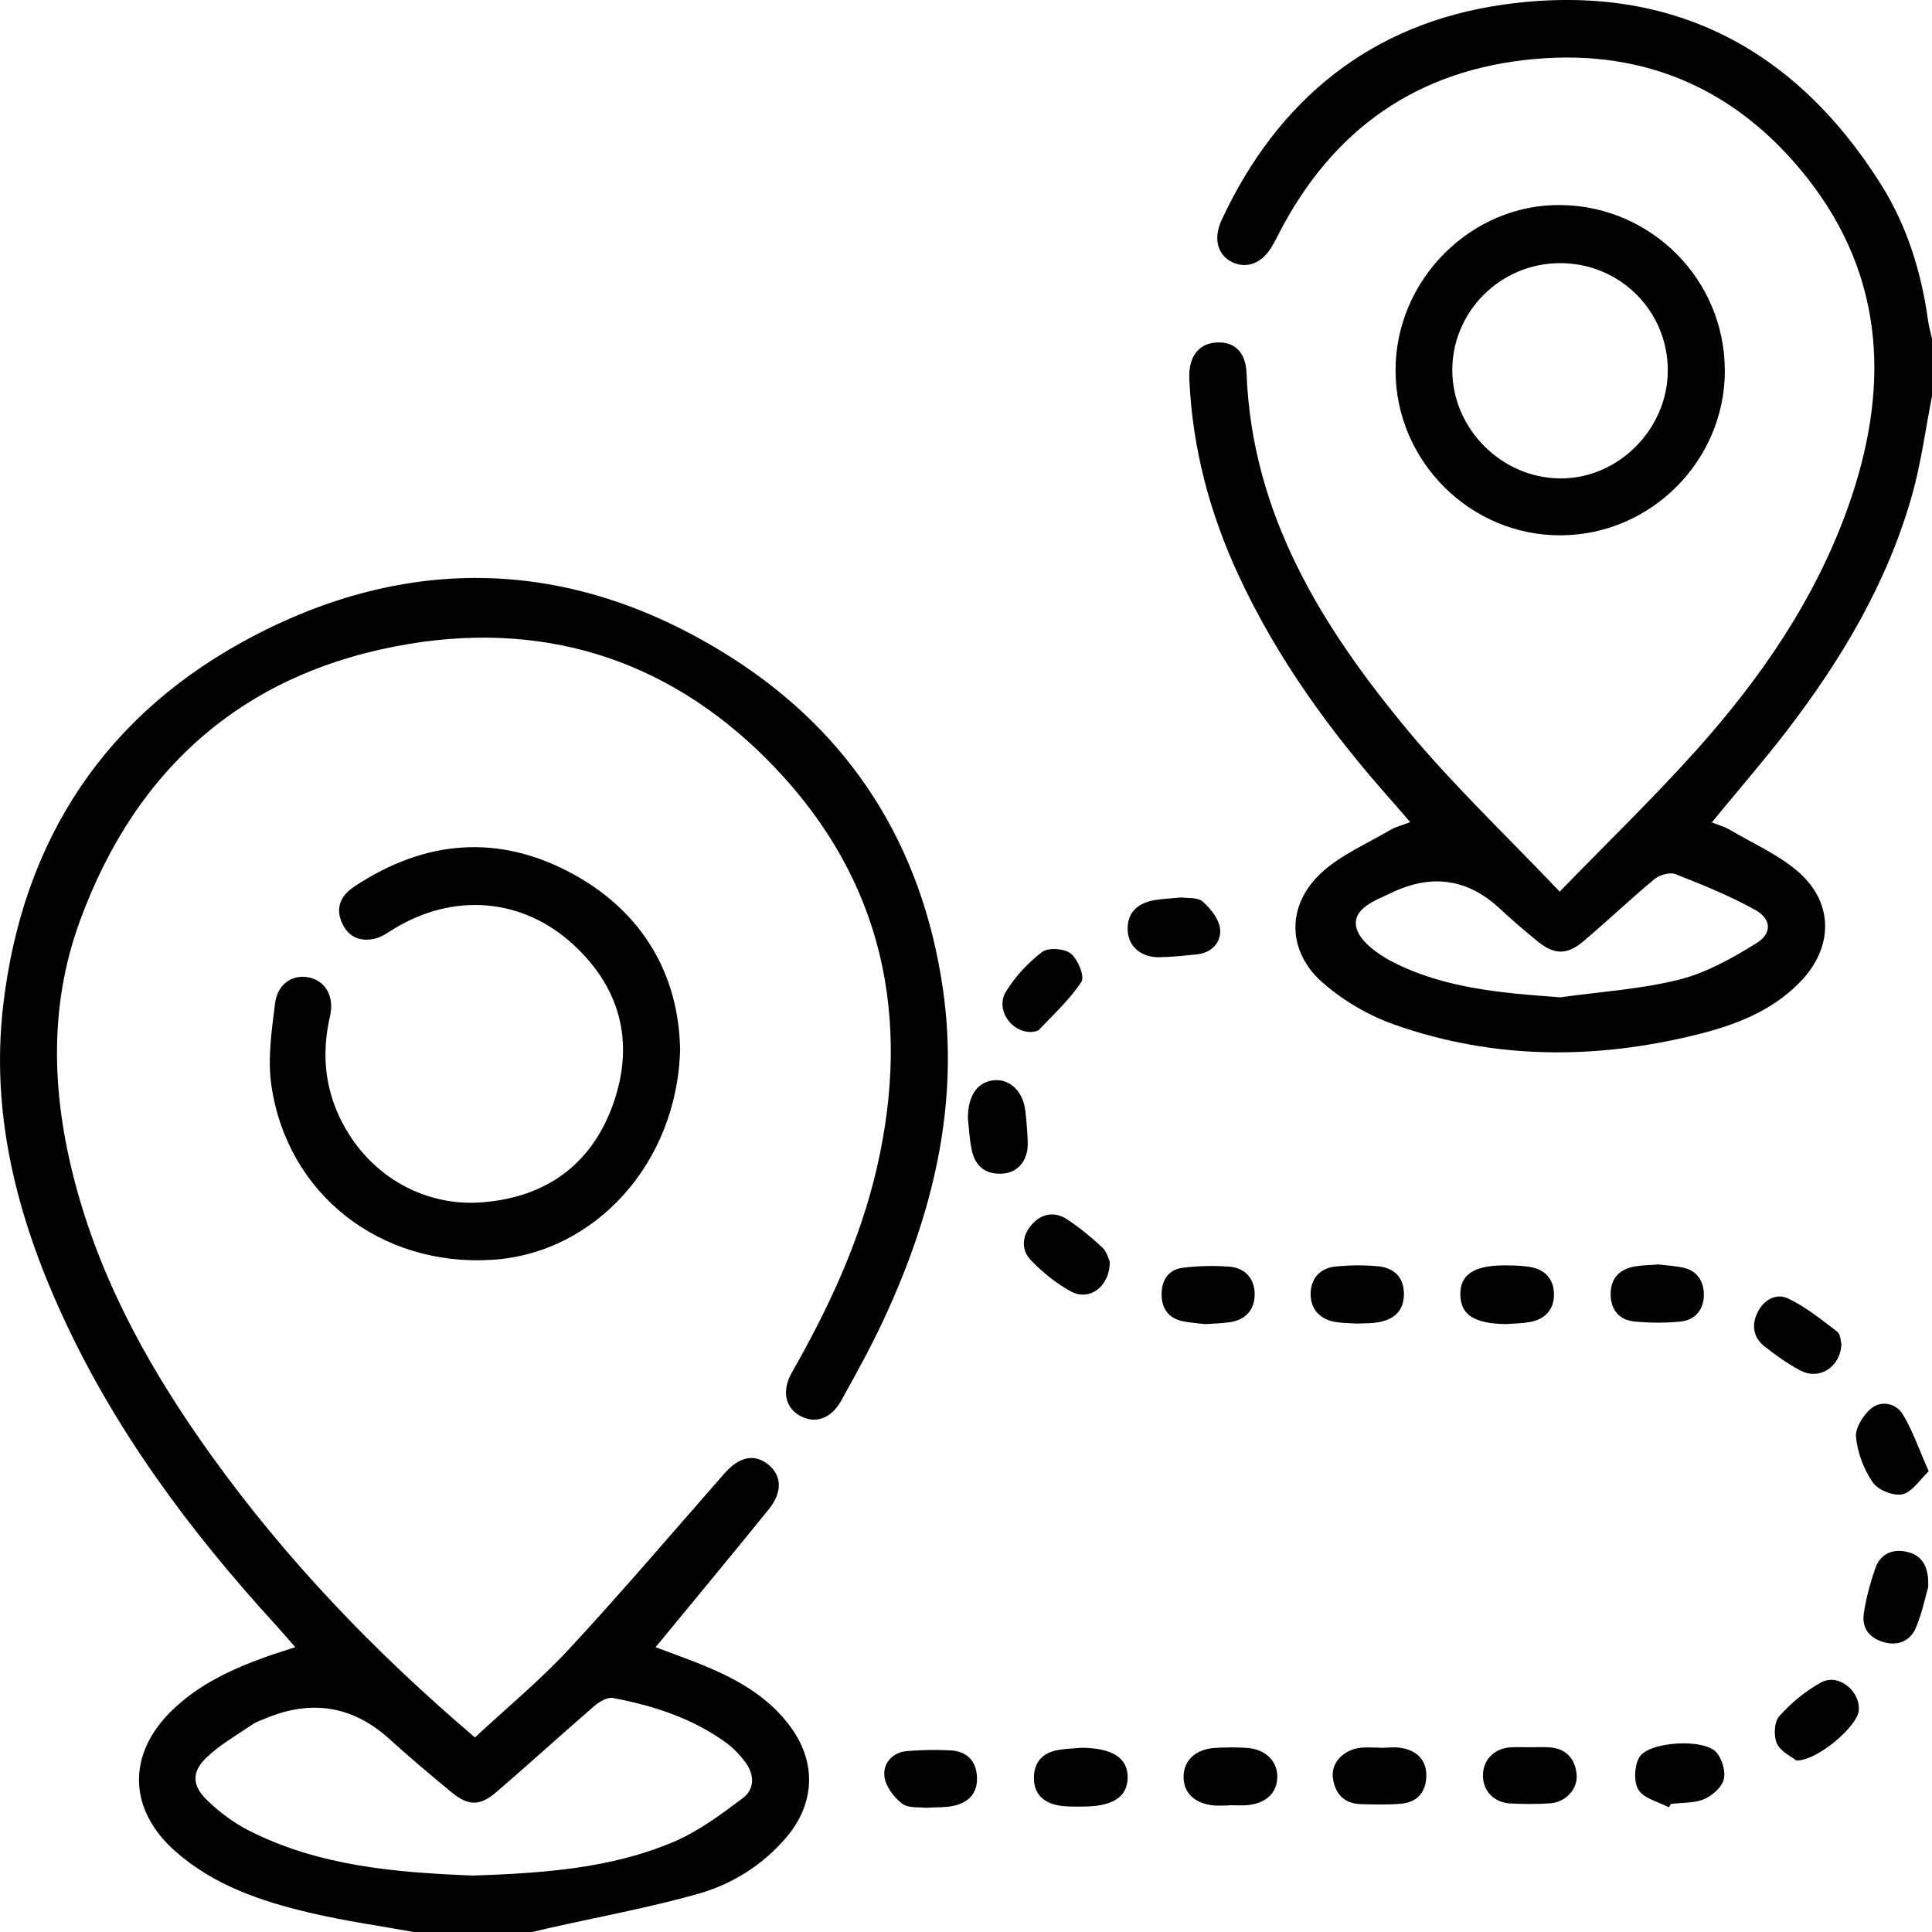
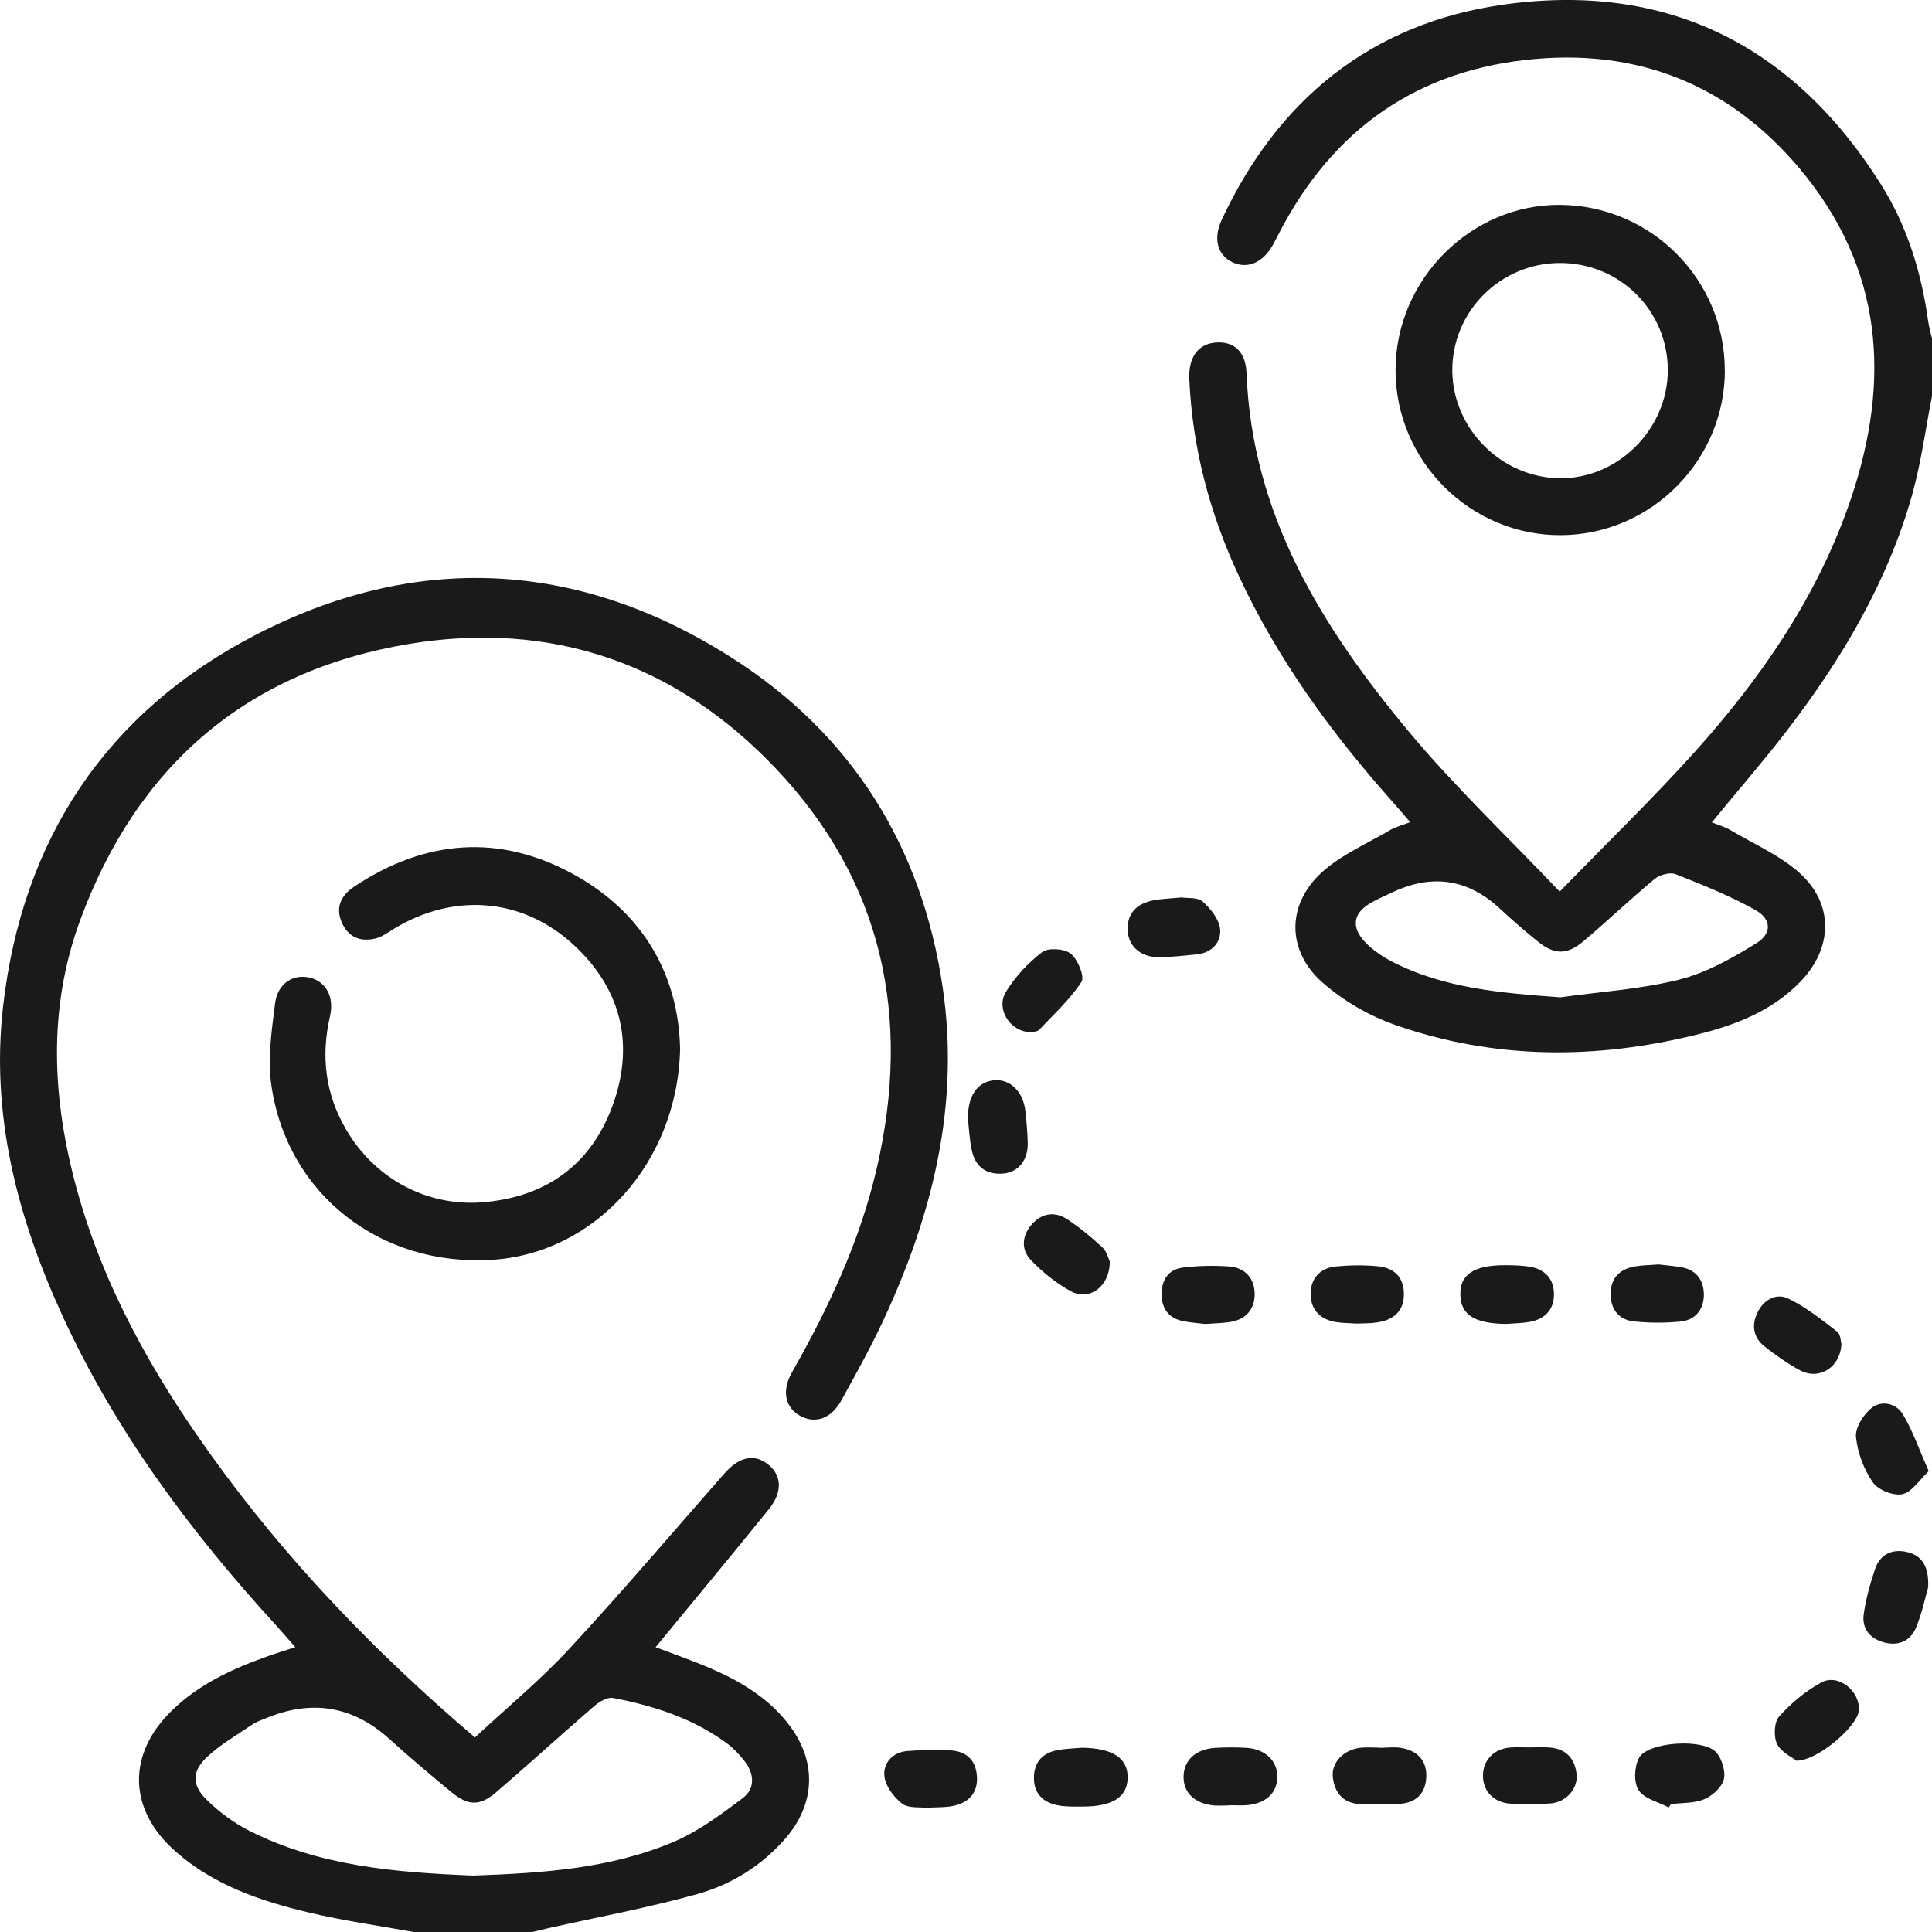
<svg xmlns="http://www.w3.org/2000/svg" width="24" height="24" viewBox="0 0 24 24" fill="none">
-   <path d="M5.15 24.002C4.714 23.923 4.275 23.862 3.845 23.76C3.243 23.618 2.659 23.421 2.181 23C1.592 22.482 1.574 21.793 2.137 21.247C2.469 20.924 2.878 20.735 3.307 20.581C3.416 20.542 3.528 20.508 3.668 20.462C3.58 20.362 3.506 20.274 3.429 20.19C2.364 19.026 1.428 17.771 0.769 16.33C0.212 15.114 -0.117 13.843 0.039 12.495C0.278 10.422 1.322 8.849 3.166 7.892C5.164 6.853 7.18 6.956 9.083 8.166C10.578 9.116 11.453 10.511 11.711 12.27C11.925 13.726 11.584 15.09 10.974 16.4C10.816 16.739 10.634 17.067 10.453 17.394C10.327 17.622 10.135 17.689 9.948 17.593C9.757 17.494 9.705 17.282 9.837 17.05C10.294 16.247 10.683 15.416 10.892 14.511C11.324 12.639 10.969 10.947 9.632 9.541C8.399 8.243 6.855 7.706 5.082 7.999C3.062 8.334 1.699 9.517 0.996 11.431C0.589 12.536 0.647 13.666 0.959 14.791C1.293 15.996 1.897 17.066 2.619 18.072C3.552 19.373 4.652 20.521 5.9 21.583C6.293 21.217 6.709 20.874 7.072 20.482C7.73 19.772 8.357 19.035 8.995 18.308C9.18 18.097 9.367 18.053 9.541 18.191C9.712 18.328 9.724 18.534 9.55 18.749C9.089 19.319 8.62 19.883 8.144 20.462C8.364 20.546 8.594 20.625 8.817 20.721C9.208 20.889 9.57 21.105 9.825 21.458C10.148 21.904 10.122 22.413 9.762 22.832C9.468 23.173 9.092 23.408 8.669 23.527C8.057 23.699 7.428 23.814 6.806 23.954C6.739 23.969 6.671 23.986 6.604 24.002H5.15H5.15ZM5.878 23.299C6.736 23.269 7.581 23.214 8.369 22.88C8.677 22.749 8.957 22.54 9.227 22.337C9.384 22.218 9.371 22.033 9.248 21.876C9.187 21.797 9.116 21.721 9.036 21.661C8.614 21.347 8.124 21.19 7.616 21.093C7.546 21.079 7.444 21.14 7.381 21.194C6.974 21.546 6.576 21.91 6.167 22.261C5.959 22.44 5.816 22.435 5.604 22.26C5.345 22.046 5.088 21.83 4.839 21.604C4.387 21.194 3.876 21.107 3.305 21.344C3.248 21.368 3.186 21.387 3.136 21.422C2.944 21.552 2.737 21.67 2.57 21.828C2.38 22.007 2.382 22.177 2.568 22.358C2.721 22.508 2.901 22.643 3.092 22.74C3.97 23.186 4.928 23.261 5.877 23.299L5.878 23.299Z" fill="black" />
-   <path d="M24.001 4.916C23.92 5.327 23.866 5.746 23.753 6.148C23.446 7.238 22.875 8.195 22.191 9.085C21.901 9.462 21.588 9.821 21.265 10.216C21.347 10.249 21.425 10.27 21.494 10.311C21.786 10.484 22.111 10.624 22.359 10.848C22.785 11.236 22.767 11.781 22.364 12.196C22.009 12.564 21.546 12.738 21.067 12.855C19.813 13.164 18.559 13.162 17.332 12.732C17.009 12.619 16.69 12.434 16.433 12.209C15.982 11.815 15.979 11.238 16.422 10.835C16.664 10.616 16.983 10.48 17.269 10.311C17.334 10.273 17.411 10.254 17.518 10.213C17.429 10.109 17.356 10.024 17.281 9.94C16.531 9.095 15.871 8.189 15.392 7.16C15.029 6.382 14.811 5.566 14.774 4.705C14.763 4.445 14.878 4.281 15.084 4.257C15.315 4.231 15.474 4.355 15.485 4.635C15.551 6.396 16.425 7.796 17.502 9.09C18.07 9.771 18.718 10.385 19.375 11.076C19.972 10.461 20.544 9.909 21.073 9.318C21.869 8.429 22.543 7.453 22.95 6.319C23.472 4.865 23.438 3.459 22.443 2.201C21.59 1.125 20.458 0.611 19.075 0.732C17.611 0.859 16.555 1.603 15.885 2.904C15.86 2.953 15.835 3.002 15.808 3.049C15.685 3.267 15.492 3.346 15.306 3.256C15.125 3.168 15.067 2.965 15.177 2.73C15.874 1.234 17.035 0.293 18.663 0.059C20.696 -0.232 22.278 0.557 23.37 2.297C23.693 2.812 23.869 3.386 23.952 3.988C23.963 4.064 23.985 4.139 24.002 4.214V4.917L24.001 4.916ZM19.384 12.389C19.877 12.32 20.38 12.289 20.86 12.169C21.198 12.084 21.52 11.902 21.82 11.716C22.015 11.596 22.006 11.415 21.805 11.304C21.49 11.128 21.151 10.992 20.814 10.859C20.744 10.832 20.616 10.868 20.553 10.92C20.253 11.169 19.97 11.439 19.672 11.691C19.468 11.864 19.311 11.863 19.105 11.697C18.941 11.565 18.782 11.427 18.627 11.283C18.229 10.915 17.781 10.851 17.282 11.092C17.088 11.186 16.805 11.28 16.847 11.513C16.878 11.68 17.107 11.849 17.287 11.943C17.94 12.28 18.657 12.336 19.383 12.389L19.384 12.389Z" fill="black" />
-   <path d="M8.449 13.019C8.42 14.451 7.386 15.57 6.114 15.65C4.727 15.737 3.567 14.837 3.371 13.481C3.323 13.15 3.375 12.8 3.417 12.464C3.449 12.216 3.641 12.097 3.846 12.144C4.047 12.191 4.156 12.381 4.099 12.626C3.986 13.118 4.04 13.584 4.295 14.024C4.671 14.673 5.335 14.982 5.972 14.937C6.788 14.879 7.368 14.458 7.631 13.673C7.88 12.928 7.697 12.262 7.121 11.733C6.484 11.148 5.629 11.089 4.892 11.539C4.819 11.584 4.746 11.638 4.666 11.658C4.489 11.701 4.338 11.652 4.254 11.477C4.159 11.28 4.233 11.125 4.4 11.014C5.275 10.432 6.196 10.353 7.119 10.858C7.999 11.34 8.427 12.121 8.448 13.019H8.449Z" fill="black" />
-   <path d="M21.427 4.597C21.43 5.716 20.516 6.641 19.396 6.65C18.27 6.659 17.337 5.733 17.336 4.602C17.335 3.474 18.275 2.533 19.39 2.547C20.515 2.561 21.423 3.475 21.426 4.596L21.427 4.597ZM20.718 4.601C20.718 3.86 20.121 3.266 19.376 3.269C18.635 3.271 18.034 3.876 18.041 4.611C18.049 5.331 18.653 5.935 19.375 5.943C20.098 5.952 20.718 5.333 20.718 4.601Z" fill="black" />
-   <path d="M14.974 16.449C14.897 16.439 14.796 16.434 14.697 16.414C14.52 16.378 14.431 16.26 14.43 16.083C14.428 15.906 14.512 15.772 14.691 15.749C14.882 15.725 15.078 15.72 15.27 15.735C15.467 15.749 15.585 15.883 15.586 16.076C15.587 16.268 15.475 16.396 15.277 16.425C15.185 16.439 15.091 16.44 14.974 16.449Z" fill="black" />
-   <path d="M20.608 15.708C20.691 15.718 20.791 15.725 20.891 15.743C21.072 15.776 21.162 15.904 21.166 16.072C21.17 16.253 21.071 16.395 20.882 16.416C20.692 16.436 20.495 16.435 20.303 16.416C20.116 16.398 20.011 16.273 20.008 16.084C20.004 15.882 20.116 15.765 20.311 15.732C20.403 15.716 20.497 15.716 20.609 15.707L20.608 15.708Z" fill="black" />
-   <path d="M18.696 16.448C18.315 16.441 18.147 16.334 18.141 16.088C18.134 15.834 18.309 15.717 18.702 15.719C18.803 15.719 18.904 15.722 19.004 15.738C19.189 15.768 19.3 15.885 19.304 16.071C19.308 16.269 19.193 16.39 18.998 16.424C18.899 16.441 18.797 16.441 18.697 16.449L18.696 16.448Z" fill="black" />
-   <path d="M13.442 21.711C13.826 21.717 14.014 21.841 14.008 22.089C14.002 22.325 13.82 22.442 13.448 22.442C13.347 22.442 13.245 22.446 13.146 22.427C12.956 22.392 12.838 22.278 12.844 22.073C12.849 21.882 12.958 21.773 13.141 21.74C13.24 21.722 13.342 21.72 13.442 21.711H13.442Z" fill="black" />
-   <path d="M16.849 16.442C16.772 16.436 16.685 16.437 16.601 16.424C16.406 16.395 16.284 16.274 16.281 16.082C16.278 15.89 16.392 15.753 16.59 15.733C16.767 15.716 16.948 15.713 17.124 15.731C17.316 15.751 17.438 15.864 17.44 16.07C17.442 16.288 17.313 16.395 17.113 16.427C17.029 16.441 16.943 16.438 16.849 16.442V16.442Z" fill="black" />
-   <path d="M14.686 11.149C14.75 11.16 14.878 11.144 14.941 11.2C15.04 11.289 15.146 11.421 15.157 11.544C15.171 11.703 15.055 11.836 14.871 11.855C14.716 11.871 14.561 11.888 14.405 11.891C14.183 11.896 14.026 11.765 14.01 11.577C13.991 11.361 14.107 11.221 14.346 11.181C14.446 11.164 14.547 11.161 14.685 11.148L14.686 11.149Z" fill="black" />
-   <path d="M23.959 18.277C23.846 18.383 23.753 18.536 23.633 18.562C23.522 18.587 23.331 18.511 23.265 18.416C23.153 18.255 23.076 18.049 23.056 17.854C23.044 17.74 23.145 17.579 23.244 17.497C23.37 17.391 23.554 17.433 23.637 17.569C23.76 17.772 23.837 18.002 23.959 18.276V18.277Z" fill="black" />
-   <path d="M22.314 21.869C22.257 21.823 22.122 21.762 22.074 21.66C22.031 21.567 22.039 21.389 22.102 21.32C22.25 21.154 22.43 21.005 22.624 20.899C22.837 20.782 23.115 21.009 23.09 21.253C23.069 21.446 22.578 21.874 22.314 21.87V21.869Z" fill="black" />
-   <path d="M18.999 21.705C19.085 21.705 19.171 21.7 19.256 21.707C19.457 21.724 19.565 21.847 19.585 22.039C19.604 22.219 19.454 22.386 19.261 22.401C19.099 22.413 18.934 22.411 18.771 22.404C18.565 22.395 18.429 22.259 18.422 22.07C18.416 21.869 18.553 21.721 18.765 21.706C18.843 21.701 18.921 21.705 18.999 21.705Z" fill="black" />
-   <path d="M12.807 12.82C12.552 12.82 12.364 12.534 12.497 12.317C12.612 12.13 12.772 11.958 12.947 11.825C13.023 11.768 13.225 11.782 13.302 11.846C13.39 11.917 13.477 12.13 13.434 12.196C13.29 12.416 13.09 12.599 12.907 12.792C12.884 12.816 12.834 12.813 12.807 12.821V12.82Z" fill="black" />
-   <path d="M13.786 15.673C13.786 15.988 13.53 16.168 13.3 16.041C13.119 15.942 12.952 15.806 12.808 15.657C12.68 15.526 12.695 15.35 12.817 15.212C12.939 15.073 13.102 15.045 13.259 15.149C13.413 15.251 13.559 15.371 13.695 15.498C13.752 15.551 13.771 15.643 13.786 15.674L13.786 15.673Z" fill="black" />
-   <path d="M22.875 16.696C22.861 16.989 22.598 17.147 22.365 17.025C22.209 16.942 22.061 16.837 21.921 16.727C21.782 16.619 21.755 16.465 21.83 16.309C21.906 16.148 22.063 16.058 22.214 16.131C22.432 16.235 22.627 16.393 22.822 16.542C22.866 16.576 22.866 16.668 22.875 16.696V16.696Z" fill="black" />
-   <path d="M23.953 19.713C23.919 19.832 23.878 20.032 23.802 20.216C23.737 20.374 23.595 20.447 23.418 20.404C23.236 20.359 23.126 20.237 23.152 20.049C23.179 19.859 23.232 19.669 23.294 19.486C23.355 19.306 23.507 19.236 23.686 19.277C23.864 19.317 23.963 19.441 23.953 19.713V19.713Z" fill="black" />
-   <path d="M20.73 22.451C20.601 22.382 20.425 22.344 20.355 22.236C20.293 22.14 20.302 21.944 20.36 21.836C20.47 21.632 21.174 21.59 21.325 21.772C21.393 21.855 21.439 22.006 21.413 22.105C21.387 22.203 21.271 22.307 21.17 22.349C21.046 22.401 20.896 22.392 20.757 22.409C20.748 22.423 20.739 22.436 20.73 22.451H20.73Z" fill="black" />
-   <path d="M11.501 22.457C11.426 22.446 11.284 22.466 11.204 22.404C11.101 22.324 10.997 22.184 10.986 22.062C10.97 21.901 11.088 21.766 11.272 21.752C11.45 21.738 11.63 21.734 11.808 21.744C12.005 21.755 12.124 21.866 12.136 22.069C12.148 22.273 12.035 22.391 11.845 22.433C11.748 22.455 11.645 22.448 11.501 22.457H11.501Z" fill="black" />
-   <path d="M15.265 22.428C15.203 22.428 15.14 22.433 15.078 22.428C14.838 22.405 14.698 22.268 14.703 22.065C14.707 21.865 14.855 21.728 15.094 21.713C15.226 21.705 15.359 21.705 15.491 21.713C15.723 21.73 15.873 21.88 15.867 22.079C15.863 22.273 15.727 22.401 15.498 22.424C15.421 22.431 15.342 22.425 15.265 22.425C15.265 22.426 15.265 22.426 15.265 22.428V22.428Z" fill="black" />
-   <path d="M17.137 21.712C17.23 21.712 17.327 21.698 17.416 21.715C17.607 21.751 17.724 21.867 17.718 22.071C17.711 22.271 17.599 22.39 17.401 22.407C17.238 22.42 17.073 22.416 16.91 22.412C16.696 22.407 16.581 22.281 16.557 22.079C16.535 21.895 16.693 21.733 16.904 21.711C16.981 21.703 17.059 21.71 17.137 21.71C17.137 21.711 17.137 21.712 17.137 21.712H17.137Z" fill="black" />
-   <path d="M12.024 13.908C12.018 13.606 12.146 13.437 12.352 13.419C12.549 13.403 12.711 13.561 12.738 13.804C12.752 13.935 12.764 14.068 12.767 14.2C12.771 14.411 12.651 14.561 12.465 14.578C12.255 14.597 12.118 14.497 12.073 14.294C12.042 14.151 12.036 14.002 12.025 13.908H12.024Z" fill="black" />
+   <path d="M5.15 24.002C4.714 23.923 4.275 23.862 3.845 23.76C3.243 23.618 2.659 23.421 2.181 23C1.592 22.482 1.574 21.793 2.137 21.247C2.469 20.924 2.878 20.735 3.307 20.581C3.416 20.542 3.528 20.508 3.668 20.462C3.58 20.362 3.506 20.274 3.429 20.19C2.364 19.026 1.428 17.771 0.769 16.33C0.212 15.114 -0.117 13.843 0.039 12.495C0.278 10.422 1.322 8.849 3.166 7.892C5.164 6.853 7.18 6.956 9.083 8.166C10.578 9.116 11.453 10.511 11.711 12.27C11.925 13.726 11.584 15.09 10.974 16.4C10.816 16.739 10.634 17.067 10.453 17.394C10.327 17.622 10.135 17.689 9.948 17.593C9.757 17.494 9.705 17.282 9.837 17.05C10.294 16.247 10.683 15.416 10.892 14.511C11.324 12.639 10.969 10.947 9.632 9.541C8.399 8.243 6.855 7.706 5.082 7.999C3.062 8.334 1.699 9.517 0.996 11.431C0.589 12.536 0.647 13.666 0.959 14.791C1.293 15.996 1.897 17.066 2.619 18.072C3.552 19.373 4.652 20.521 5.9 21.583C6.293 21.217 6.709 20.874 7.072 20.482C7.73 19.772 8.357 19.035 8.995 18.308C9.18 18.097 9.367 18.053 9.541 18.191C9.712 18.328 9.724 18.534 9.55 18.749C9.089 19.319 8.62 19.883 8.144 20.462C8.364 20.546 8.594 20.625 8.817 20.721C9.208 20.889 9.57 21.105 9.825 21.458C10.148 21.904 10.122 22.413 9.762 22.832C9.468 23.173 9.092 23.408 8.669 23.527C8.057 23.699 7.428 23.814 6.806 23.954C6.739 23.969 6.671 23.986 6.604 24.002H5.15H5.15ZM5.878 23.299C6.736 23.269 7.581 23.214 8.369 22.88C8.677 22.749 8.957 22.54 9.227 22.337C9.384 22.218 9.371 22.033 9.248 21.876C9.187 21.797 9.116 21.721 9.036 21.661C8.614 21.347 8.124 21.19 7.616 21.093C7.546 21.079 7.444 21.14 7.381 21.194C6.974 21.546 6.576 21.91 6.167 22.261C5.959 22.44 5.816 22.435 5.604 22.26C5.345 22.046 5.088 21.83 4.839 21.604C4.387 21.194 3.876 21.107 3.305 21.344C3.248 21.368 3.186 21.387 3.136 21.422C2.944 21.552 2.737 21.67 2.57 21.828C2.38 22.007 2.382 22.177 2.568 22.358C2.721 22.508 2.901 22.643 3.092 22.74C3.97 23.186 4.928 23.261 5.877 23.299L5.878 23.299Z" fill="#1A1A1A" />
+   <path d="M24.001 4.916C23.92 5.327 23.866 5.746 23.753 6.148C23.446 7.238 22.875 8.195 22.191 9.085C21.901 9.462 21.588 9.821 21.265 10.216C21.347 10.249 21.425 10.27 21.494 10.311C21.786 10.484 22.111 10.624 22.359 10.848C22.785 11.236 22.767 11.781 22.364 12.196C22.009 12.564 21.546 12.738 21.067 12.855C19.813 13.164 18.559 13.162 17.332 12.732C17.009 12.619 16.69 12.434 16.433 12.209C15.982 11.815 15.979 11.238 16.422 10.835C16.664 10.616 16.983 10.48 17.269 10.311C17.334 10.273 17.411 10.254 17.518 10.213C17.429 10.109 17.356 10.024 17.281 9.94C16.531 9.095 15.871 8.189 15.392 7.16C15.029 6.382 14.811 5.566 14.774 4.705C14.763 4.445 14.878 4.281 15.084 4.257C15.315 4.231 15.474 4.355 15.485 4.635C15.551 6.396 16.425 7.796 17.502 9.09C18.07 9.771 18.718 10.385 19.375 11.076C19.972 10.461 20.544 9.909 21.073 9.318C21.869 8.429 22.543 7.453 22.95 6.319C23.472 4.865 23.438 3.459 22.443 2.201C21.59 1.125 20.458 0.611 19.075 0.732C17.611 0.859 16.555 1.603 15.885 2.904C15.86 2.953 15.835 3.002 15.808 3.049C15.685 3.267 15.492 3.346 15.306 3.256C15.125 3.168 15.067 2.965 15.177 2.73C15.874 1.234 17.035 0.293 18.663 0.059C20.696 -0.232 22.278 0.557 23.37 2.297C23.693 2.812 23.869 3.386 23.952 3.988C23.963 4.064 23.985 4.139 24.002 4.214V4.917L24.001 4.916ZM19.384 12.389C19.877 12.32 20.38 12.289 20.86 12.169C21.198 12.084 21.52 11.902 21.82 11.716C22.015 11.596 22.006 11.415 21.805 11.304C21.49 11.128 21.151 10.992 20.814 10.859C20.744 10.832 20.616 10.868 20.553 10.92C20.253 11.169 19.97 11.439 19.672 11.691C19.468 11.864 19.311 11.863 19.105 11.697C18.941 11.565 18.782 11.427 18.627 11.283C18.229 10.915 17.781 10.851 17.282 11.092C17.088 11.186 16.805 11.28 16.847 11.513C16.878 11.68 17.107 11.849 17.287 11.943C17.94 12.28 18.657 12.336 19.383 12.389L19.384 12.389Z" fill="#1A1A1A" />
+   <path d="M8.449 13.019C8.42 14.451 7.386 15.57 6.114 15.65C4.727 15.737 3.567 14.837 3.371 13.481C3.323 13.15 3.375 12.8 3.417 12.464C3.449 12.216 3.641 12.097 3.846 12.144C4.047 12.191 4.156 12.381 4.099 12.626C3.986 13.118 4.04 13.584 4.295 14.024C4.671 14.673 5.335 14.982 5.972 14.937C6.788 14.879 7.368 14.458 7.631 13.673C7.88 12.928 7.697 12.262 7.121 11.733C6.484 11.148 5.629 11.089 4.892 11.539C4.819 11.584 4.746 11.638 4.666 11.658C4.489 11.701 4.338 11.652 4.254 11.477C4.159 11.28 4.233 11.125 4.4 11.014C5.275 10.432 6.196 10.353 7.119 10.858C7.999 11.34 8.427 12.121 8.448 13.019H8.449Z" fill="#1A1A1A" />
+   <path d="M21.427 4.595C21.43 5.714 20.516 6.639 19.396 6.648C18.27 6.657 17.337 5.731 17.336 4.6C17.335 3.472 18.275 2.531 19.39 2.545C20.515 2.559 21.423 3.473 21.426 4.594L21.427 4.595ZM20.718 4.599C20.718 3.858 20.121 3.265 19.376 3.267C18.635 3.269 18.034 3.874 18.041 4.609C18.049 5.33 18.653 5.933 19.375 5.941C20.098 5.95 20.718 5.331 20.718 4.599Z" fill="#1A1A1A" />
+   <path d="M14.974 16.447C14.897 16.437 14.796 16.432 14.697 16.412C14.52 16.376 14.431 16.258 14.43 16.081C14.428 15.904 14.512 15.77 14.691 15.747C14.882 15.723 15.078 15.719 15.27 15.733C15.467 15.747 15.585 15.881 15.586 16.074C15.587 16.266 15.475 16.394 15.277 16.423C15.185 16.437 15.091 16.438 14.974 16.447Z" fill="#1A1A1A" />
+   <path d="M20.608 15.708C20.691 15.718 20.791 15.725 20.891 15.743C21.072 15.776 21.162 15.904 21.166 16.072C21.17 16.253 21.071 16.395 20.882 16.416C20.692 16.436 20.495 16.435 20.303 16.416C20.116 16.398 20.011 16.273 20.008 16.084C20.004 15.882 20.116 15.765 20.311 15.732C20.403 15.716 20.497 15.716 20.609 15.707L20.608 15.708Z" fill="#1A1A1A" />
+   <path d="M18.696 16.446C18.315 16.439 18.147 16.332 18.141 16.086C18.134 15.832 18.309 15.715 18.702 15.717C18.803 15.717 18.904 15.72 19.004 15.736C19.189 15.766 19.3 15.883 19.304 16.069C19.308 16.267 19.193 16.388 18.998 16.422C18.899 16.439 18.797 16.439 18.697 16.447L18.696 16.446Z" fill="#1A1A1A" />
+   <path d="M13.442 21.711C13.826 21.717 14.014 21.841 14.008 22.089C14.002 22.325 13.82 22.442 13.448 22.442C13.347 22.442 13.245 22.446 13.146 22.427C12.956 22.392 12.838 22.278 12.844 22.073C12.849 21.882 12.958 21.773 13.141 21.74C13.24 21.722 13.342 21.72 13.442 21.711H13.442Z" fill="#1A1A1A" />
+   <path d="M16.849 16.442C16.772 16.436 16.685 16.437 16.601 16.424C16.406 16.395 16.284 16.274 16.281 16.082C16.278 15.89 16.392 15.753 16.59 15.733C16.767 15.716 16.948 15.713 17.124 15.731C17.316 15.751 17.438 15.864 17.44 16.07C17.442 16.288 17.313 16.395 17.113 16.427C17.029 16.441 16.943 16.438 16.849 16.442V16.442Z" fill="#1A1A1A" />
+   <path d="M14.686 11.149C14.75 11.16 14.878 11.144 14.941 11.2C15.04 11.289 15.146 11.421 15.157 11.544C15.171 11.703 15.055 11.836 14.871 11.855C14.716 11.871 14.561 11.888 14.405 11.891C14.183 11.896 14.026 11.765 14.01 11.577C13.991 11.361 14.107 11.221 14.346 11.181C14.446 11.164 14.547 11.161 14.685 11.148L14.686 11.149Z" fill="#1A1A1A" />
+   <path d="M23.959 18.275C23.846 18.381 23.753 18.534 23.633 18.561C23.522 18.585 23.331 18.509 23.265 18.414C23.153 18.253 23.076 18.047 23.056 17.852C23.044 17.738 23.145 17.577 23.244 17.495C23.37 17.389 23.554 17.431 23.637 17.567C23.76 17.77 23.837 18 23.959 18.274V18.275Z" fill="#1A1A1A" />
+   <path d="M22.314 21.871C22.257 21.825 22.122 21.764 22.074 21.662C22.031 21.569 22.039 21.391 22.102 21.322C22.25 21.156 22.43 21.007 22.624 20.901C22.837 20.784 23.115 21.011 23.09 21.255C23.069 21.448 22.578 21.876 22.314 21.872V21.871Z" fill="#1A1A1A" />
+   <path d="M18.999 21.707C19.085 21.707 19.171 21.701 19.256 21.709C19.457 21.726 19.565 21.849 19.585 22.041C19.604 22.221 19.454 22.388 19.261 22.403C19.099 22.415 18.934 22.413 18.771 22.406C18.565 22.397 18.429 22.261 18.422 22.072C18.416 21.871 18.553 21.723 18.765 21.708C18.843 21.703 18.921 21.707 18.999 21.707Z" fill="#1A1A1A" />
+   <path d="M12.807 12.822C12.552 12.822 12.364 12.536 12.497 12.319C12.612 12.132 12.772 11.96 12.947 11.827C13.023 11.77 13.225 11.784 13.302 11.848C13.39 11.919 13.477 12.132 13.434 12.198C13.29 12.418 13.09 12.601 12.907 12.794C12.884 12.818 12.834 12.815 12.807 12.822V12.822Z" fill="#1A1A1A" />
+   <path d="M13.786 15.671C13.786 15.986 13.53 16.166 13.3 16.039C13.119 15.94 12.952 15.804 12.808 15.655C12.68 15.524 12.695 15.348 12.817 15.21C12.939 15.071 13.102 15.043 13.259 15.147C13.413 15.249 13.559 15.369 13.695 15.496C13.752 15.549 13.771 15.641 13.786 15.672L13.786 15.671Z" fill="#1A1A1A" />
+   <path d="M22.875 16.696C22.861 16.989 22.598 17.147 22.365 17.025C22.209 16.942 22.061 16.837 21.921 16.727C21.782 16.619 21.755 16.465 21.83 16.309C21.906 16.148 22.063 16.058 22.214 16.131C22.432 16.235 22.627 16.393 22.822 16.542C22.866 16.576 22.866 16.668 22.875 16.696V16.696Z" fill="#1A1A1A" />
+   <path d="M23.953 19.715C23.919 19.834 23.878 20.034 23.802 20.218C23.737 20.376 23.595 20.449 23.418 20.406C23.236 20.361 23.126 20.239 23.152 20.051C23.179 19.861 23.232 19.671 23.294 19.488C23.355 19.308 23.507 19.238 23.686 19.279C23.864 19.319 23.963 19.443 23.953 19.715V19.715Z" fill="#1A1A1A" />
+   <path d="M20.73 22.453C20.601 22.384 20.425 22.346 20.355 22.238C20.293 22.142 20.302 21.946 20.36 21.838C20.47 21.634 21.174 21.591 21.325 21.774C21.393 21.857 21.439 22.009 21.413 22.107C21.387 22.205 21.271 22.309 21.17 22.351C21.046 22.403 20.896 22.394 20.757 22.411C20.748 22.425 20.739 22.438 20.73 22.453H20.73Z" fill="#1A1A1A" />
+   <path d="M11.501 22.457C11.426 22.446 11.284 22.466 11.204 22.404C11.101 22.324 10.997 22.184 10.986 22.062C10.97 21.901 11.088 21.766 11.272 21.752C11.45 21.738 11.63 21.734 11.808 21.744C12.005 21.755 12.124 21.866 12.136 22.069C12.148 22.273 12.035 22.391 11.845 22.433C11.748 22.455 11.645 22.448 11.501 22.457H11.501Z" fill="#1A1A1A" />
+   <path d="M15.265 22.428C15.203 22.428 15.14 22.433 15.078 22.428C14.838 22.405 14.698 22.268 14.703 22.065C14.707 21.865 14.855 21.728 15.094 21.713C15.226 21.705 15.359 21.705 15.491 21.713C15.723 21.73 15.873 21.88 15.867 22.079C15.863 22.273 15.727 22.401 15.498 22.424C15.421 22.431 15.342 22.425 15.265 22.425C15.265 22.426 15.265 22.426 15.265 22.428V22.428Z" fill="#1A1A1A" />
+   <path d="M17.137 21.712C17.23 21.712 17.327 21.698 17.416 21.715C17.607 21.751 17.724 21.867 17.718 22.071C17.711 22.271 17.599 22.39 17.401 22.407C17.238 22.42 17.073 22.416 16.91 22.412C16.696 22.407 16.581 22.281 16.557 22.079C16.535 21.895 16.693 21.733 16.904 21.711C16.981 21.703 17.059 21.71 17.137 21.71C17.137 21.711 17.137 21.712 17.137 21.712H17.137Z" fill="#1A1A1A" />
+   <path d="M12.024 13.908C12.018 13.606 12.146 13.437 12.352 13.419C12.549 13.403 12.711 13.561 12.738 13.804C12.752 13.935 12.764 14.068 12.767 14.2C12.771 14.411 12.651 14.561 12.465 14.578C12.255 14.597 12.118 14.497 12.073 14.294C12.042 14.151 12.036 14.002 12.025 13.908H12.024Z" fill="#1A1A1A" />
</svg>
